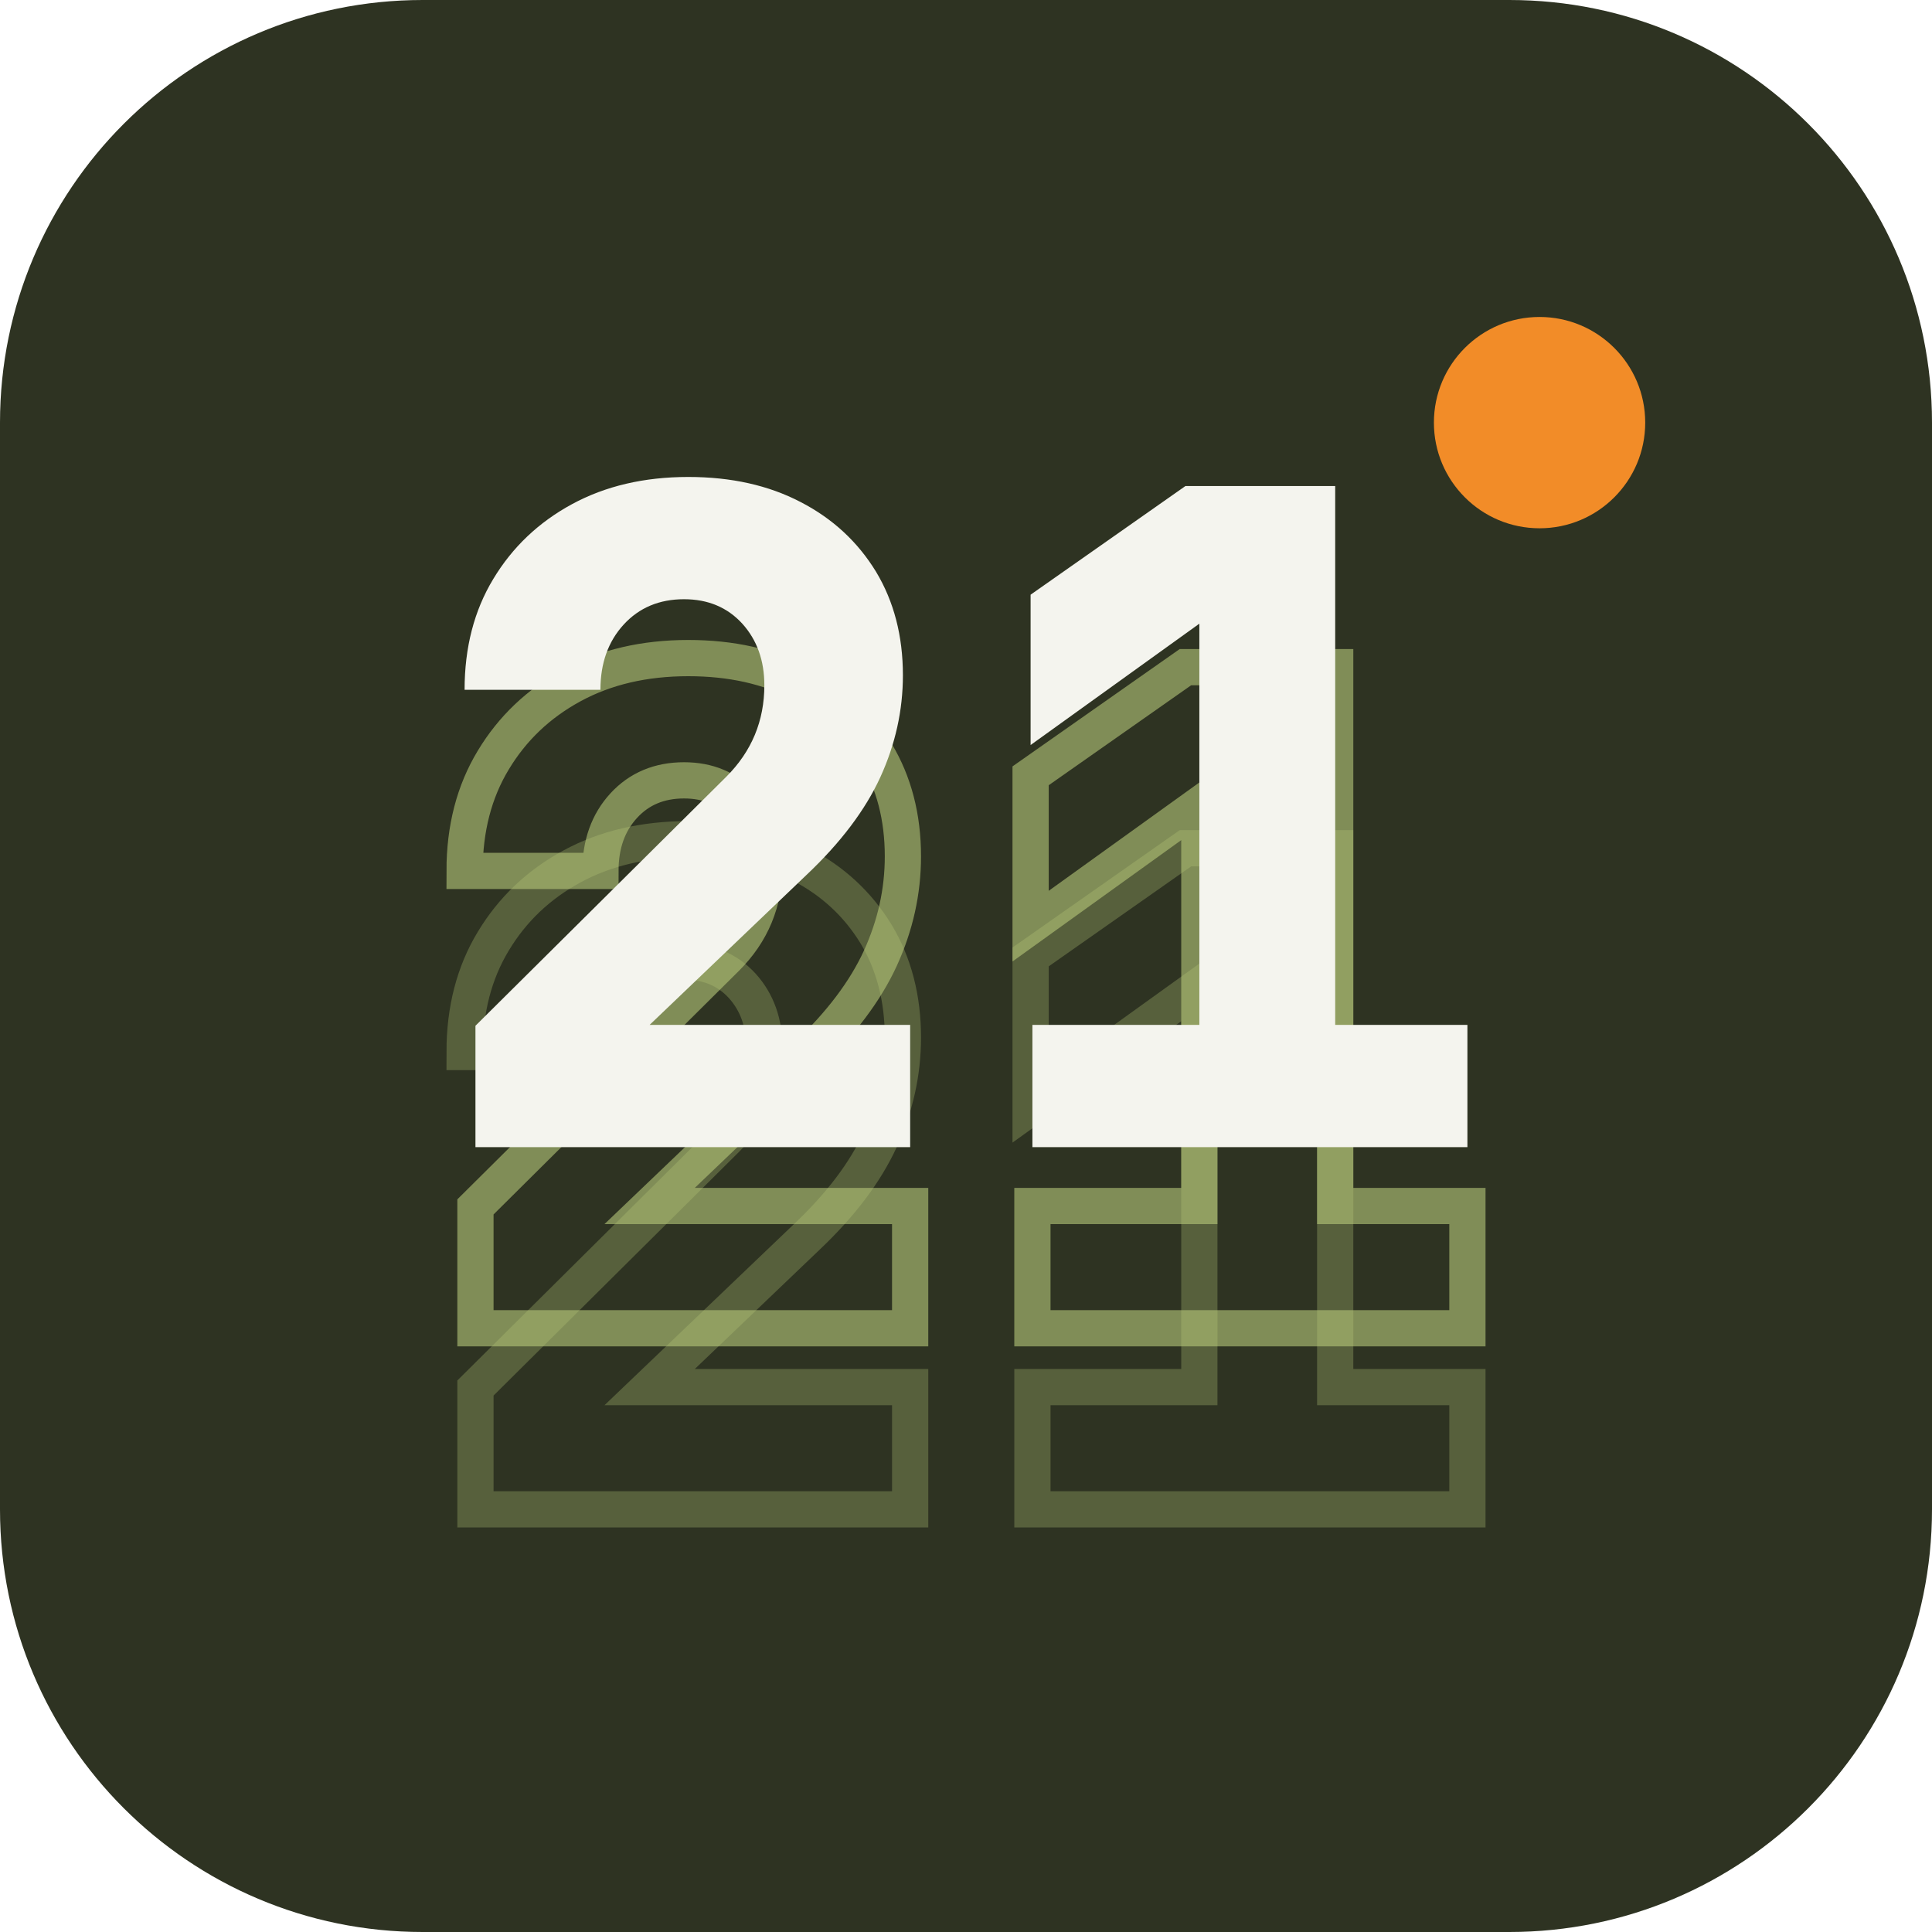
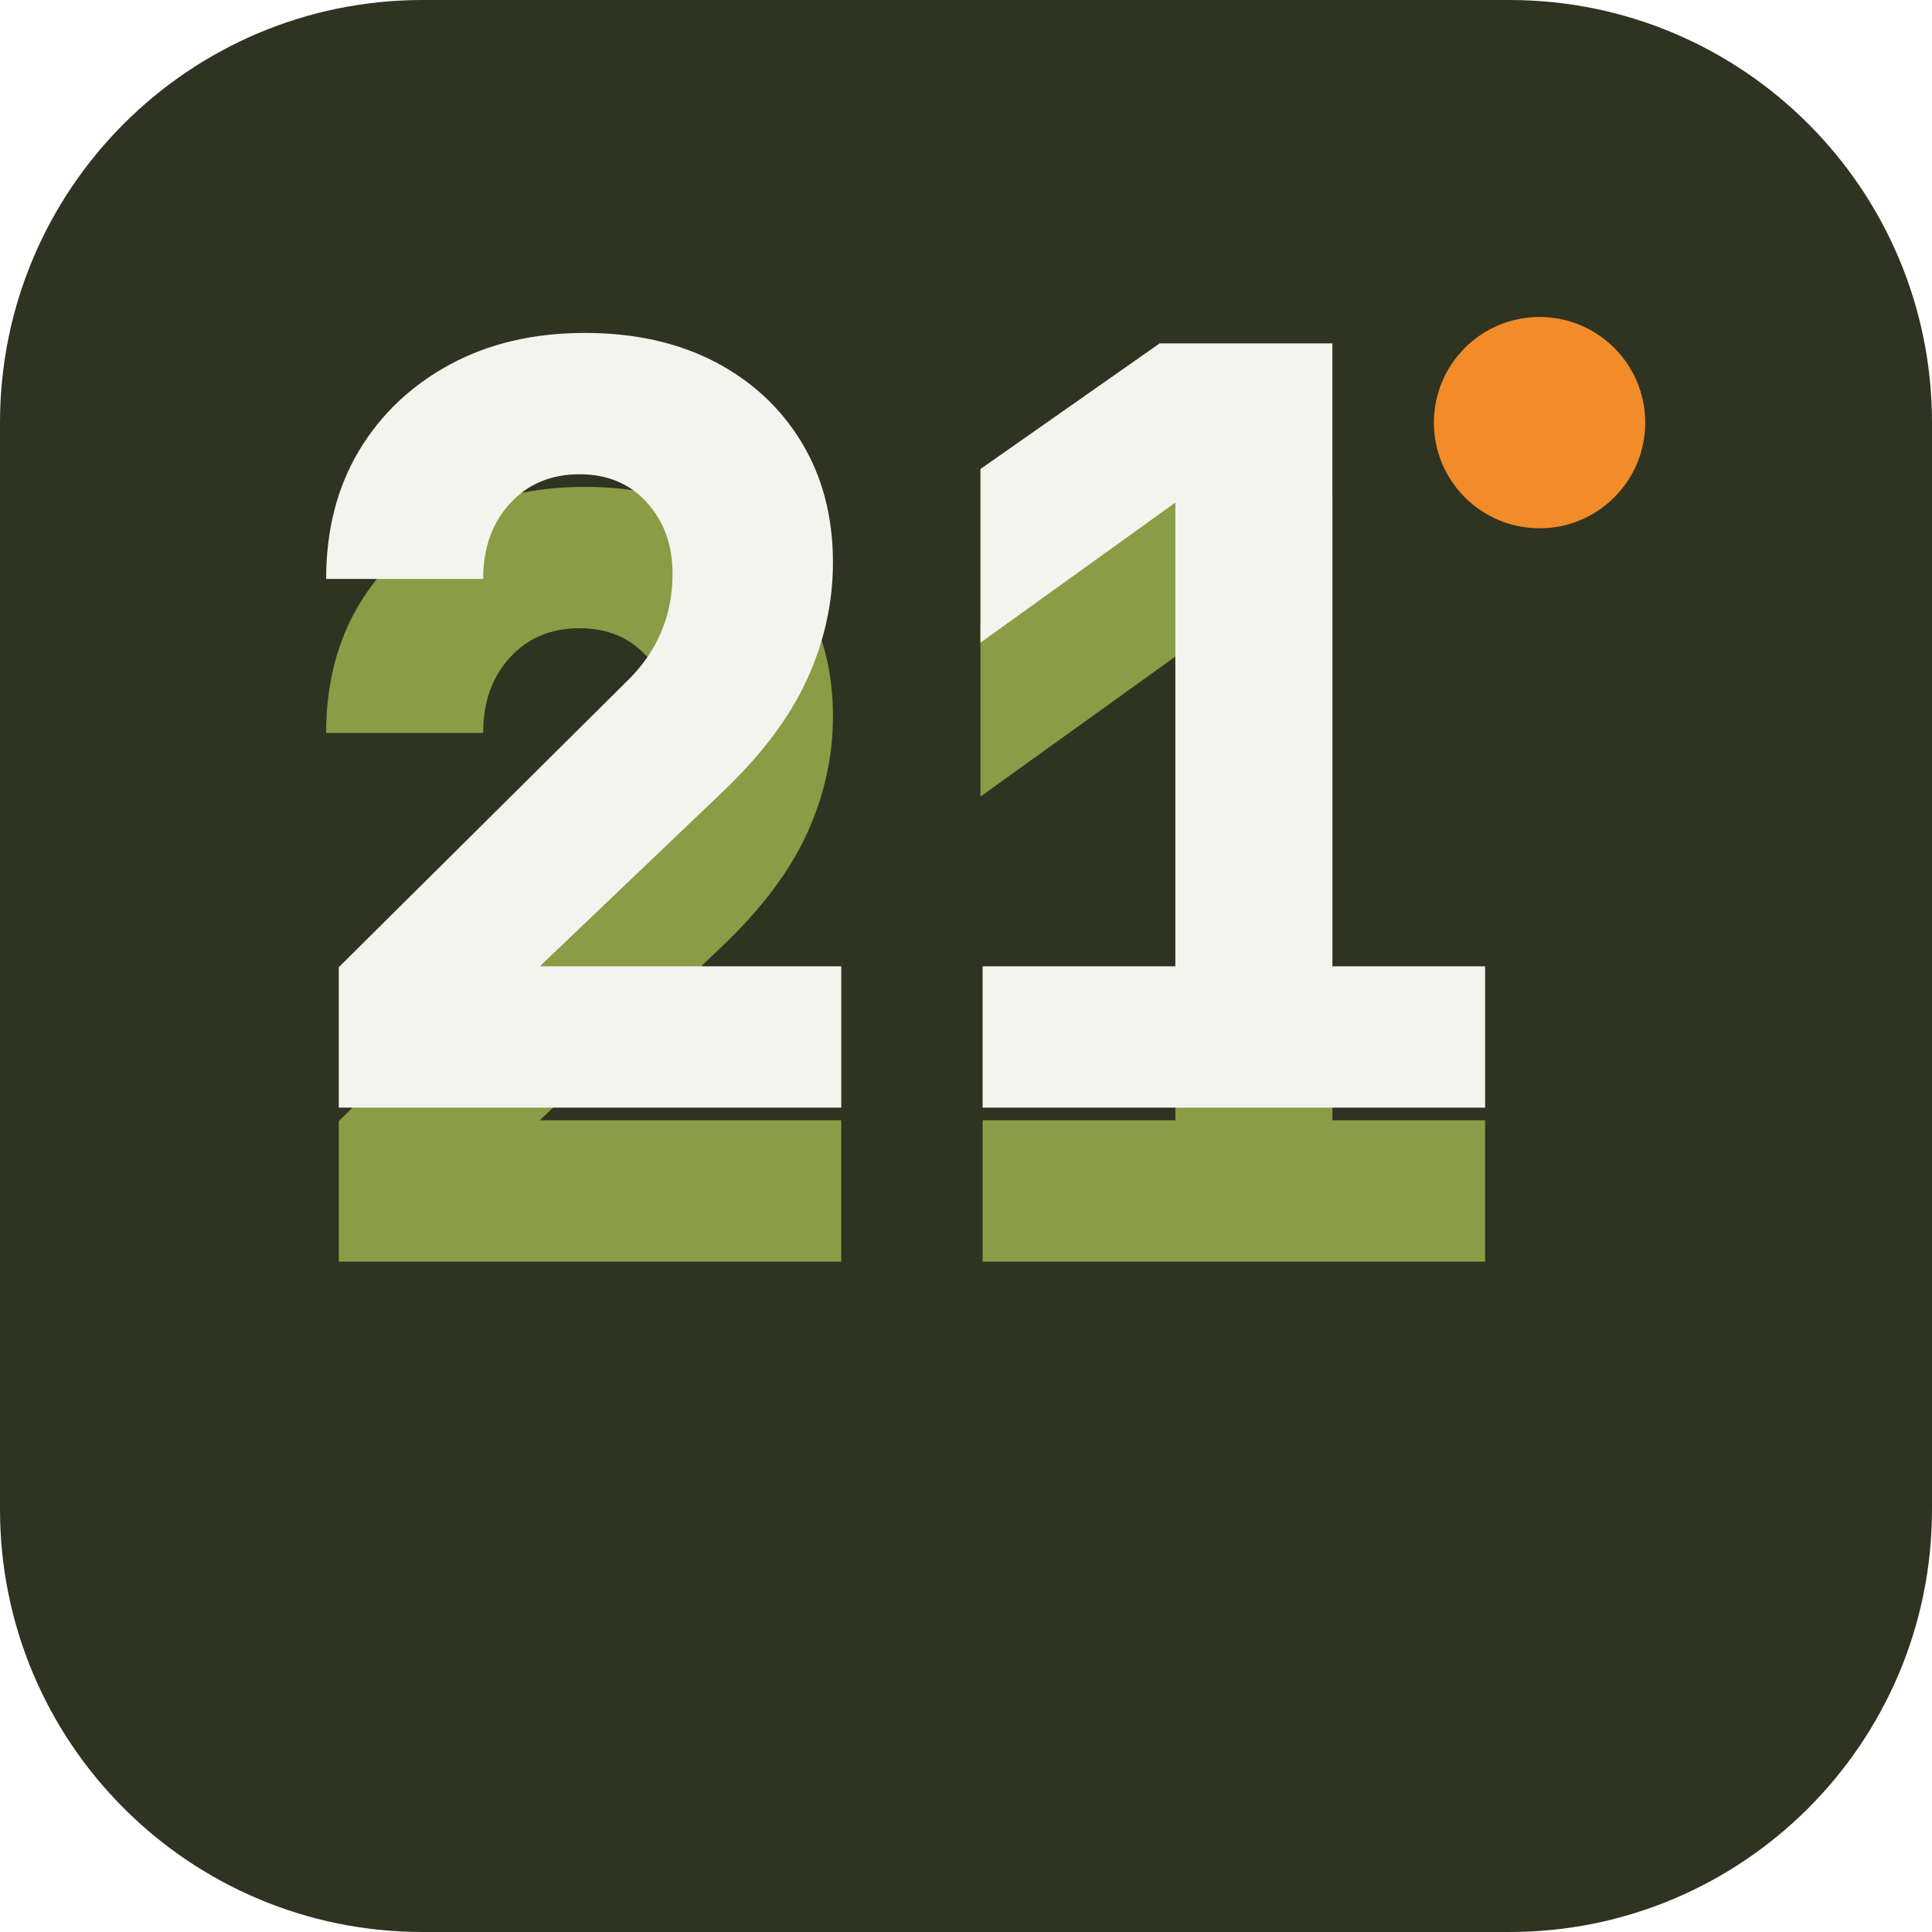
<svg xmlns="http://www.w3.org/2000/svg" viewBox="0 0 64 64" role="img" aria-label="Écluse 21">
  <rect width="64" height="64" rx="14" fill="#2e3322" />
-   <path d="M30.15 50L15.75 50L15.75 45.98L24.06 37.73Q25.32 36.47 25.32 34.70L25.32 34.70Q25.32 33.47 24.59 32.66Q23.85 31.85 22.66 31.85L22.66 31.85Q21.43 31.85 20.66 32.69Q19.89 33.53 19.89 34.85L19.89 34.85L15.39 34.85Q15.39 32.75 16.34 31.18Q17.29 29.60 18.95 28.70Q20.61 27.80 22.80 27.80L22.80 27.80Q24.93 27.80 26.52 28.63Q28.11 29.45 29.02 30.94Q29.91 32.42 29.91 34.37L29.91 34.37Q29.91 36.11 29.16 37.75Q28.41 39.38 26.73 40.97L26.73 40.97L21.52 45.95L30.15 45.95L30.15 50ZM48.61 50L34.20 50L34.20 45.95L39.73 45.95L39.73 32.66L34.14 36.68L34.14 31.70L39.27 28.10L44.23 28.10L44.23 45.95L48.61 45.95L48.61 50Z" fill="none" stroke="#b8c97a" stroke-width="1.2" opacity="0.3" />
-   <path d="M30.15 44L15.75 44L15.75 39.98L24.06 31.73Q25.32 30.47 25.32 28.70L25.32 28.70Q25.32 27.47 24.59 26.66Q23.85 25.85 22.66 25.85L22.66 25.85Q21.43 25.85 20.66 26.69Q19.89 27.53 19.89 28.85L19.89 28.85L15.39 28.85Q15.39 26.75 16.34 25.18Q17.29 23.60 18.95 22.70Q20.61 21.80 22.80 21.80L22.80 21.80Q24.93 21.80 26.52 22.63Q28.11 23.45 29.02 24.94Q29.91 26.42 29.91 28.37L29.91 28.37Q29.91 30.11 29.16 31.75Q28.41 33.38 26.73 34.97L26.73 34.97L21.52 39.95L30.15 39.95L30.15 44ZM48.61 44L34.20 44L34.20 39.95L39.73 39.95L39.73 26.66L34.14 30.68L34.14 25.70L39.27 22.10L44.23 22.10L44.23 39.95L48.61 39.95L48.61 44Z" fill="none" stroke="#b8c97a" stroke-width="1.2" opacity="0.6" />
-   <path d="M30.15 38L15.75 38L15.75 33.98L24.06 25.73Q25.32 24.47 25.32 22.70L25.32 22.70Q25.32 21.47 24.59 20.66Q23.85 19.85 22.66 19.85L22.66 19.85Q21.43 19.85 20.66 20.69Q19.89 21.53 19.89 22.85L19.89 22.85L15.39 22.85Q15.39 20.75 16.34 19.18Q17.29 17.60 18.95 16.70Q20.61 15.80 22.80 15.80L22.80 15.80Q24.93 15.80 26.52 16.63Q28.11 17.45 29.02 18.94Q29.91 20.42 29.91 22.37L29.91 22.37Q29.91 24.11 29.16 25.75Q28.41 27.38 26.73 28.97L26.73 28.97L21.52 33.95L30.15 33.95L30.15 38ZM48.61 38L34.20 38L34.20 33.95L39.73 33.95L39.73 20.66L34.14 24.68L34.14 19.70L39.27 16.10L44.23 16.10L44.23 33.95L48.61 33.95L48.61 38Z" fill="#f4f4ee" />
+   <g transform="translate(30 32) scale(1.02) translate(-32 -37.4)">
+     <path d="M29.91 42L13.59 42L13.59 37.44L23.01 28.09Q24.43 26.67 24.43 24.66L24.43 24.66Q24.43 23.27 23.60 22.35Q22.77 21.43 21.41 21.43L21.41 21.43Q20.02 21.43 19.15 22.38Q18.28 23.33 18.28 24.83L18.28 24.83L13.18 24.83Q13.18 22.45 14.25 20.66Q15.32 18.88 17.21 17.86Q19.10 16.84 21.58 16.84L21.58 16.84Q23.99 16.84 25.79 17.77Q27.60 18.71 28.62 20.39Q29.64 22.08 29.64 24.29L29.64 24.29Q29.64 26.26 28.79 28.11Q27.94 29.96 26.03 31.77L26.03 31.77L20.12 37.41L29.91 37.41L29.91 42ZM50.82 42L34.50 42L34.50 37.41L40.76 37.41L40.76 22.35L34.43 26.90L34.43 21.26L40.25 17.18L45.86 17.18L45.86 37.41L50.82 37.41L50.82 42Z" fill="#8a9c45" transform="translate(0 5)" />
+     <path d="M29.91 42L13.59 42L13.59 37.44L23.01 28.09Q24.43 26.67 24.43 24.66L24.43 24.66Q24.43 23.27 23.60 22.35Q22.77 21.43 21.41 21.43L21.41 21.43Q20.02 21.43 19.15 22.38Q18.28 23.33 18.28 24.83L18.28 24.83L13.18 24.83Q13.18 22.45 14.25 20.66Q15.32 18.88 17.21 17.86Q19.10 16.84 21.58 16.84L21.58 16.84Q23.99 16.84 25.79 17.77Q27.60 18.71 28.62 20.39Q29.64 22.08 29.64 24.29L29.64 24.29Q29.64 26.26 28.79 28.11Q27.94 29.96 26.03 31.77L26.03 31.77L20.12 37.41L29.91 37.41L29.91 42ZM50.82 42L34.50 42L34.50 37.41L40.76 37.41L40.76 22.35L34.43 26.90L34.43 21.26L40.25 17.18L45.86 17.18L45.86 37.41L50.82 37.41L50.82 42Z" fill="#f4f4ee" />
+   </g>
  <circle cx="51" cy="14" r="3.5" fill="#f28c28" />
</svg>
